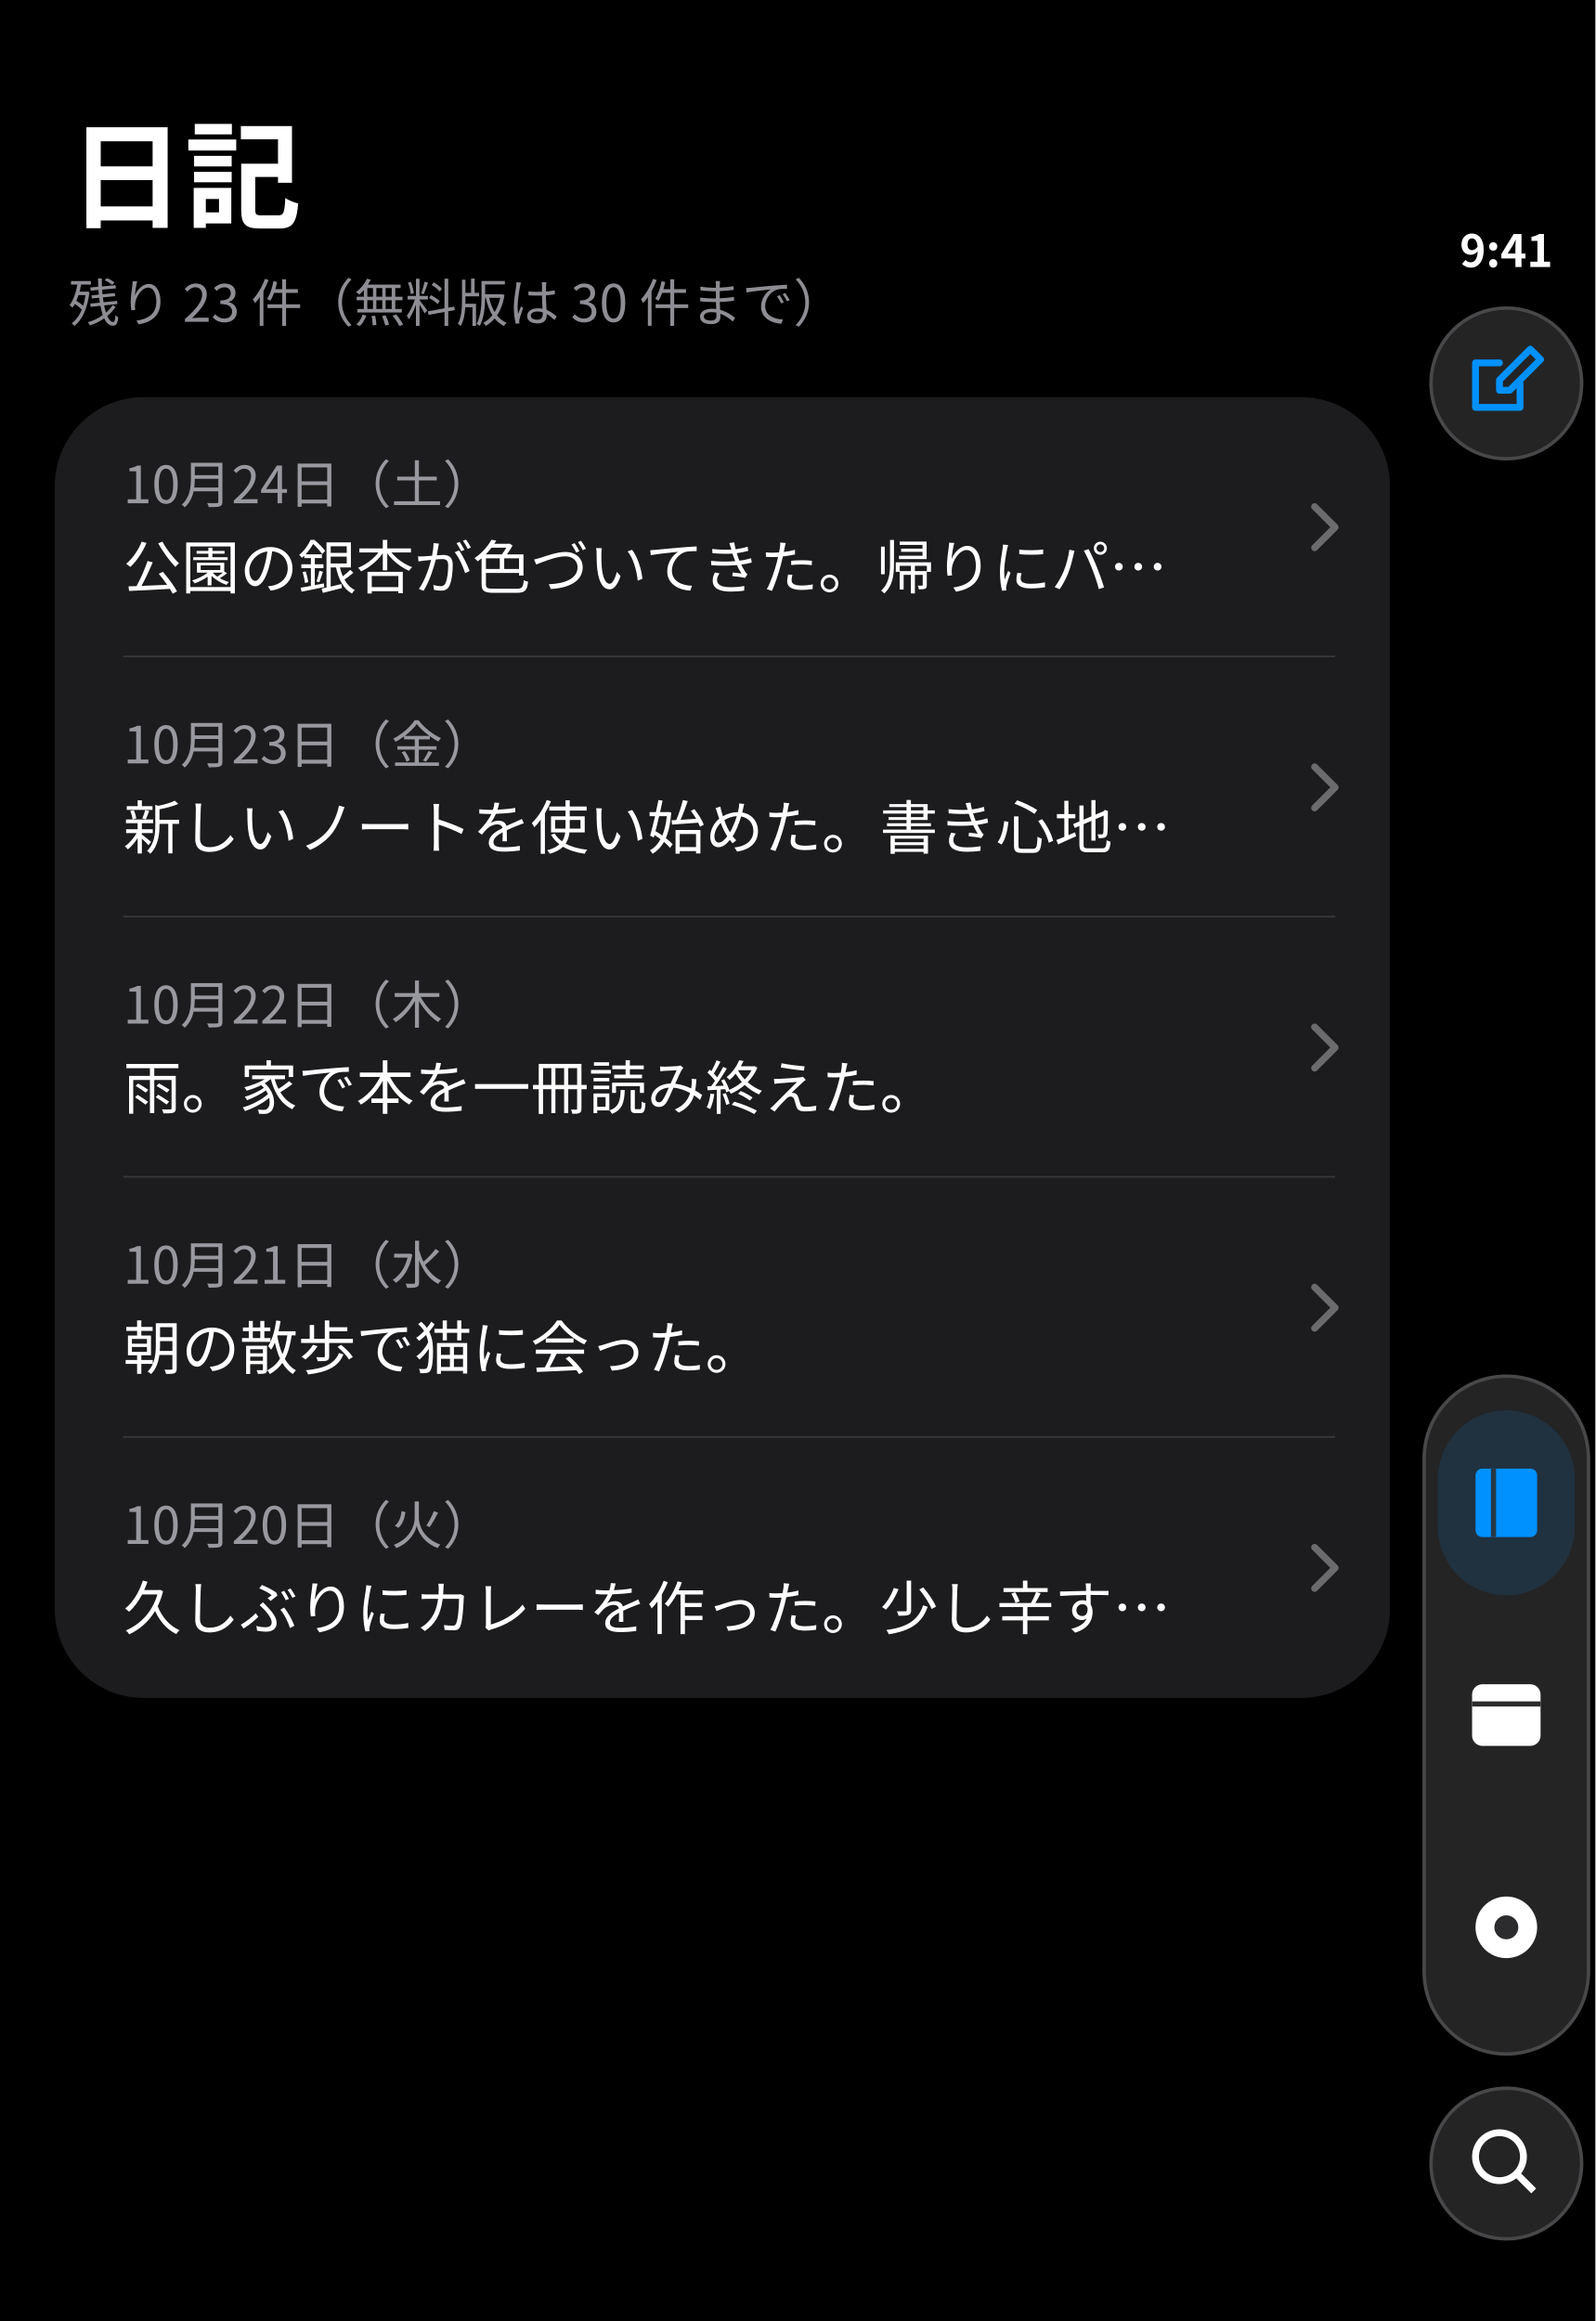
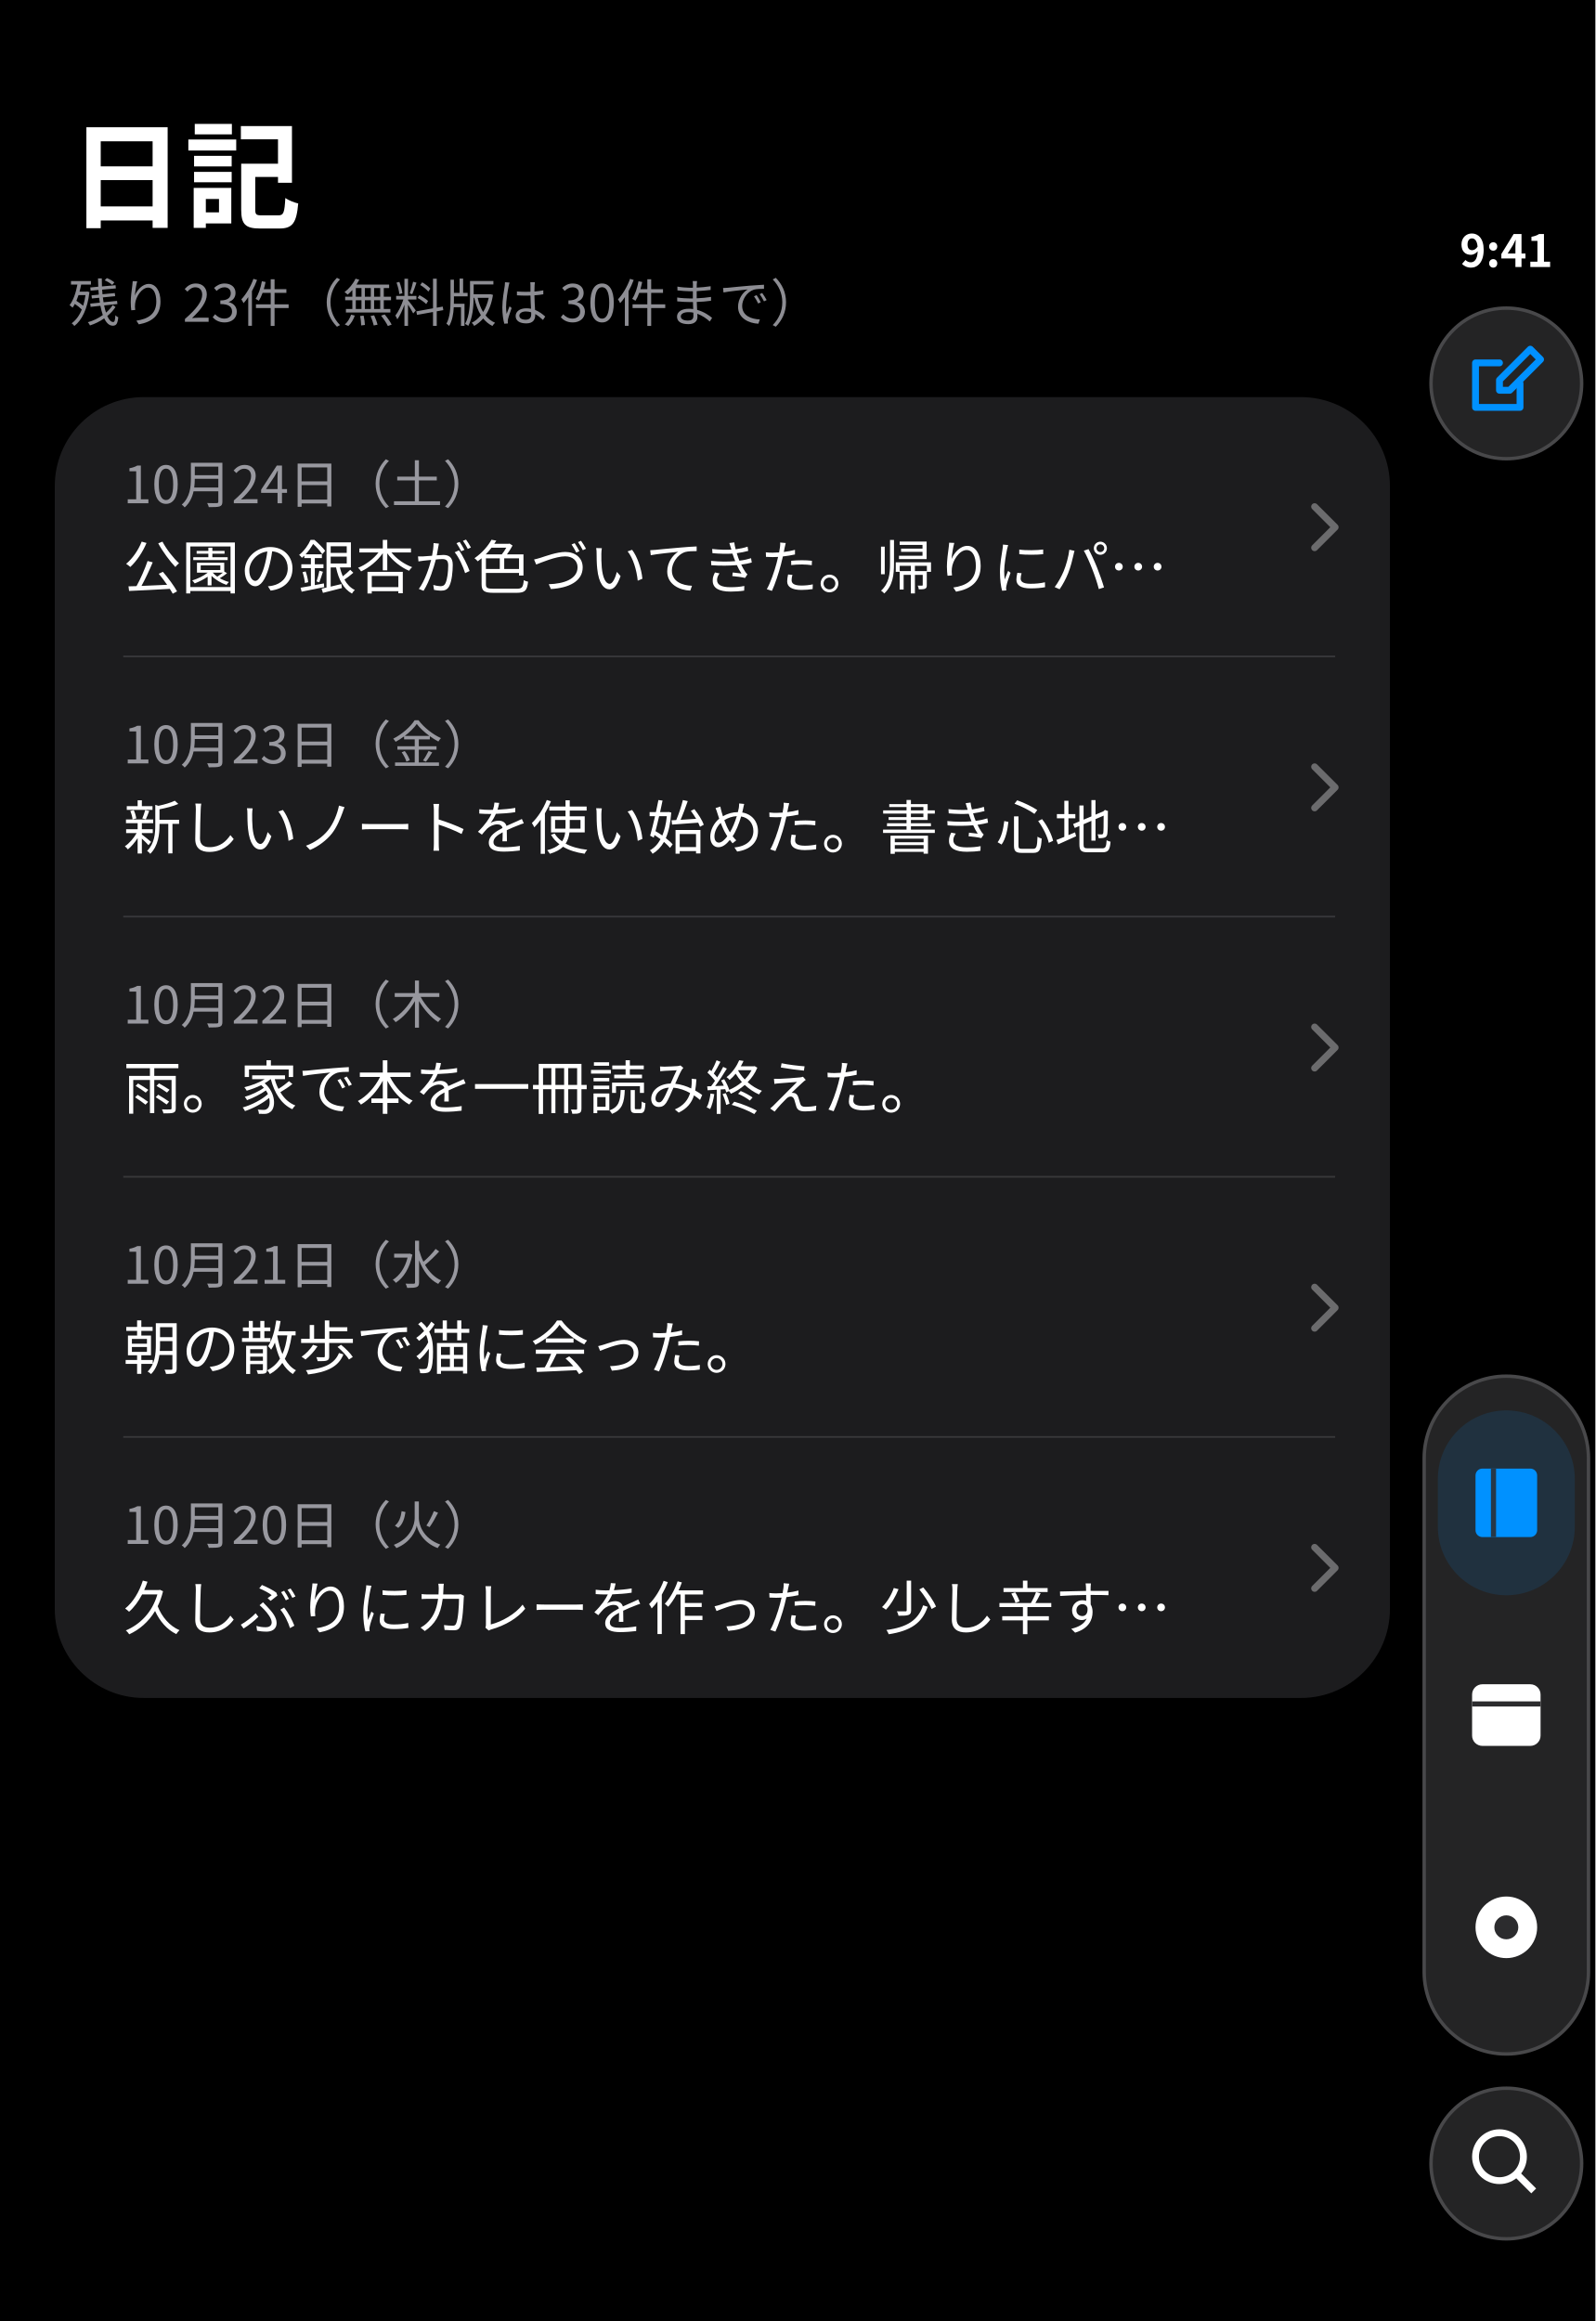
<svg xmlns="http://www.w3.org/2000/svg" width="466" height="678" viewBox="0 0 466 678" data-bg="#000000">
  <rect width="100%" height="100%" fill="#000000" />
  <circle cx="440" cy="34" r="16" fill="#000" />
  <text x="440" y="78" font-family="-apple-system, 'SF Pro Text', 'Hiragino Sans', 'Noto Sans JP', 'Noto Sans CJK JP', sans-serif" font-size="13" font-weight="600" fill="#FFFFFF" text-anchor="middle">9:41</text>
  <circle cx="440" cy="112" r="22" fill="#2C2C2E" fill-opacity="0.82" stroke="#48484A" />
  <g transform="translate(428,100) scale(1.0)" fill="none" stroke="#0091FF" stroke-width="2" stroke-linecap="round" stroke-linejoin="round">
    <path d="M3 6h7M3 6v13h13v-7" />
    <path d="M19 2l3 3-9 9h-3v-3z" />
  </g>
  <circle cx="440" cy="632" r="22" fill="#2C2C2E" fill-opacity="0.82" stroke="#48484A" />
  <g fill="none" stroke="#FFFFFF" stroke-width="2">
    <circle cx="438" cy="630" r="7" />
    <path d="M443 635l5 5" />
  </g>
  <rect x="416" y="402" width="48" height="198" rx="24" fill="#2C2C2E" fill-opacity="0.82" stroke="#48484A" />
  <rect x="420" y="412" width="40" height="54" rx="20" fill="#0091FF" fill-opacity="0.12" />
  <rect x="431" y="429" width="18" height="20" rx="2" fill="#0091FF" />
  <rect x="435.5" y="429" width="1.5" height="20" fill="#273847" />
  <rect x="430" y="492" width="20" height="18" rx="3" fill="#FFFFFF" />
  <rect x="430" y="497" width="20" height="1.5" fill="#2C2C2E" />
  <circle cx="440" cy="563" r="9" fill="#FFFFFF" />
  <circle cx="440" cy="563" r="3.5" fill="#2C2C2E" />
  <text x="20" y="64" font-family="-apple-system, 'SF Pro Text', 'Hiragino Sans', 'Noto Sans JP', 'Noto Sans CJK JP', sans-serif" font-size="34" font-weight="700" fill="#FFFFFF" text-anchor="start">日記</text>
-   <text x="20" y="94" font-family="-apple-system, 'SF Pro Text', 'Hiragino Sans', 'Noto Sans JP', 'Noto Sans CJK JP', sans-serif" font-size="15" font-weight="400" fill="#EBEBF5" text-anchor="start" opacity="0.6">残り 23 件（無料版は 30 件まで）</text>
+   <text x="20" y="94" font-family="-apple-system, 'SF Pro Text', 'Hiragino Sans', 'Noto Sans JP', 'Noto Sans CJK JP', sans-serif" font-size="15" font-weight="400" fill="#EBEBF5" text-anchor="start" opacity="0.6">残り 23件（無料版は 30件まで）</text>
  <rect x="16" y="116" width="390" height="380" rx="26" fill="#1C1C1E" />
  <text x="36" y="147" font-family="-apple-system, 'SF Pro Text', 'Hiragino Sans', 'Noto Sans JP', 'Noto Sans CJK JP', sans-serif" font-size="15" font-weight="400" fill="#EBEBF5" text-anchor="start" opacity="0.6" data-bg="#1C1C1E">10月24日（土）</text>
  <text x="36" y="172" font-family="-apple-system, 'SF Pro Text', 'Hiragino Sans', 'Noto Sans JP', 'Noto Sans CJK JP', sans-serif" font-size="17" font-weight="400" fill="#FFFFFF" text-anchor="start" data-bg="#1C1C1E">公園の銀杏が色づいてきた。帰りにパ…</text>
  <path d="M384 148l6 6-6 6" fill="none" stroke="#FFFFFF" stroke-opacity="0.35" stroke-width="2" stroke-linecap="round" stroke-linejoin="round" />
  <rect x="36" y="191.5" width="354" height="0.5" fill="#38383A" />
  <text x="36" y="223" font-family="-apple-system, 'SF Pro Text', 'Hiragino Sans', 'Noto Sans JP', 'Noto Sans CJK JP', sans-serif" font-size="15" font-weight="400" fill="#EBEBF5" text-anchor="start" opacity="0.6" data-bg="#1C1C1E">10月23日（金）</text>
  <text x="36" y="248" font-family="-apple-system, 'SF Pro Text', 'Hiragino Sans', 'Noto Sans JP', 'Noto Sans CJK JP', sans-serif" font-size="17" font-weight="400" fill="#FFFFFF" text-anchor="start" data-bg="#1C1C1E">新しいノートを使い始めた。書き心地…</text>
  <path d="M384 224l6 6-6 6" fill="none" stroke="#FFFFFF" stroke-opacity="0.35" stroke-width="2" stroke-linecap="round" stroke-linejoin="round" />
  <rect x="36" y="267.5" width="354" height="0.5" fill="#38383A" />
  <text x="36" y="299" font-family="-apple-system, 'SF Pro Text', 'Hiragino Sans', 'Noto Sans JP', 'Noto Sans CJK JP', sans-serif" font-size="15" font-weight="400" fill="#EBEBF5" text-anchor="start" opacity="0.6" data-bg="#1C1C1E">10月22日（木）</text>
  <text x="36" y="324" font-family="-apple-system, 'SF Pro Text', 'Hiragino Sans', 'Noto Sans JP', 'Noto Sans CJK JP', sans-serif" font-size="17" font-weight="400" fill="#FFFFFF" text-anchor="start" data-bg="#1C1C1E">雨。家で本を一冊読み終えた。</text>
  <path d="M384 300l6 6-6 6" fill="none" stroke="#FFFFFF" stroke-opacity="0.35" stroke-width="2" stroke-linecap="round" stroke-linejoin="round" />
  <rect x="36" y="343.5" width="354" height="0.5" fill="#38383A" />
  <text x="36" y="375" font-family="-apple-system, 'SF Pro Text', 'Hiragino Sans', 'Noto Sans JP', 'Noto Sans CJK JP', sans-serif" font-size="15" font-weight="400" fill="#EBEBF5" text-anchor="start" opacity="0.6" data-bg="#1C1C1E">10月21日（水）</text>
  <text x="36" y="400" font-family="-apple-system, 'SF Pro Text', 'Hiragino Sans', 'Noto Sans JP', 'Noto Sans CJK JP', sans-serif" font-size="17" font-weight="400" fill="#FFFFFF" text-anchor="start" data-bg="#1C1C1E">朝の散歩で猫に会った。</text>
  <path d="M384 376l6 6-6 6" fill="none" stroke="#FFFFFF" stroke-opacity="0.35" stroke-width="2" stroke-linecap="round" stroke-linejoin="round" />
  <rect x="36" y="419.5" width="354" height="0.5" fill="#38383A" />
  <text x="36" y="451" font-family="-apple-system, 'SF Pro Text', 'Hiragino Sans', 'Noto Sans JP', 'Noto Sans CJK JP', sans-serif" font-size="15" font-weight="400" fill="#EBEBF5" text-anchor="start" opacity="0.6" data-bg="#1C1C1E">10月20日（火）</text>
  <text x="36" y="476" font-family="-apple-system, 'SF Pro Text', 'Hiragino Sans', 'Noto Sans JP', 'Noto Sans CJK JP', sans-serif" font-size="17" font-weight="400" fill="#FFFFFF" text-anchor="start" data-bg="#1C1C1E">久しぶりにカレーを作った。少し辛す…</text>
  <path d="M384 452l6 6-6 6" fill="none" stroke="#FFFFFF" stroke-opacity="0.35" stroke-width="2" stroke-linecap="round" stroke-linejoin="round" />
</svg>
